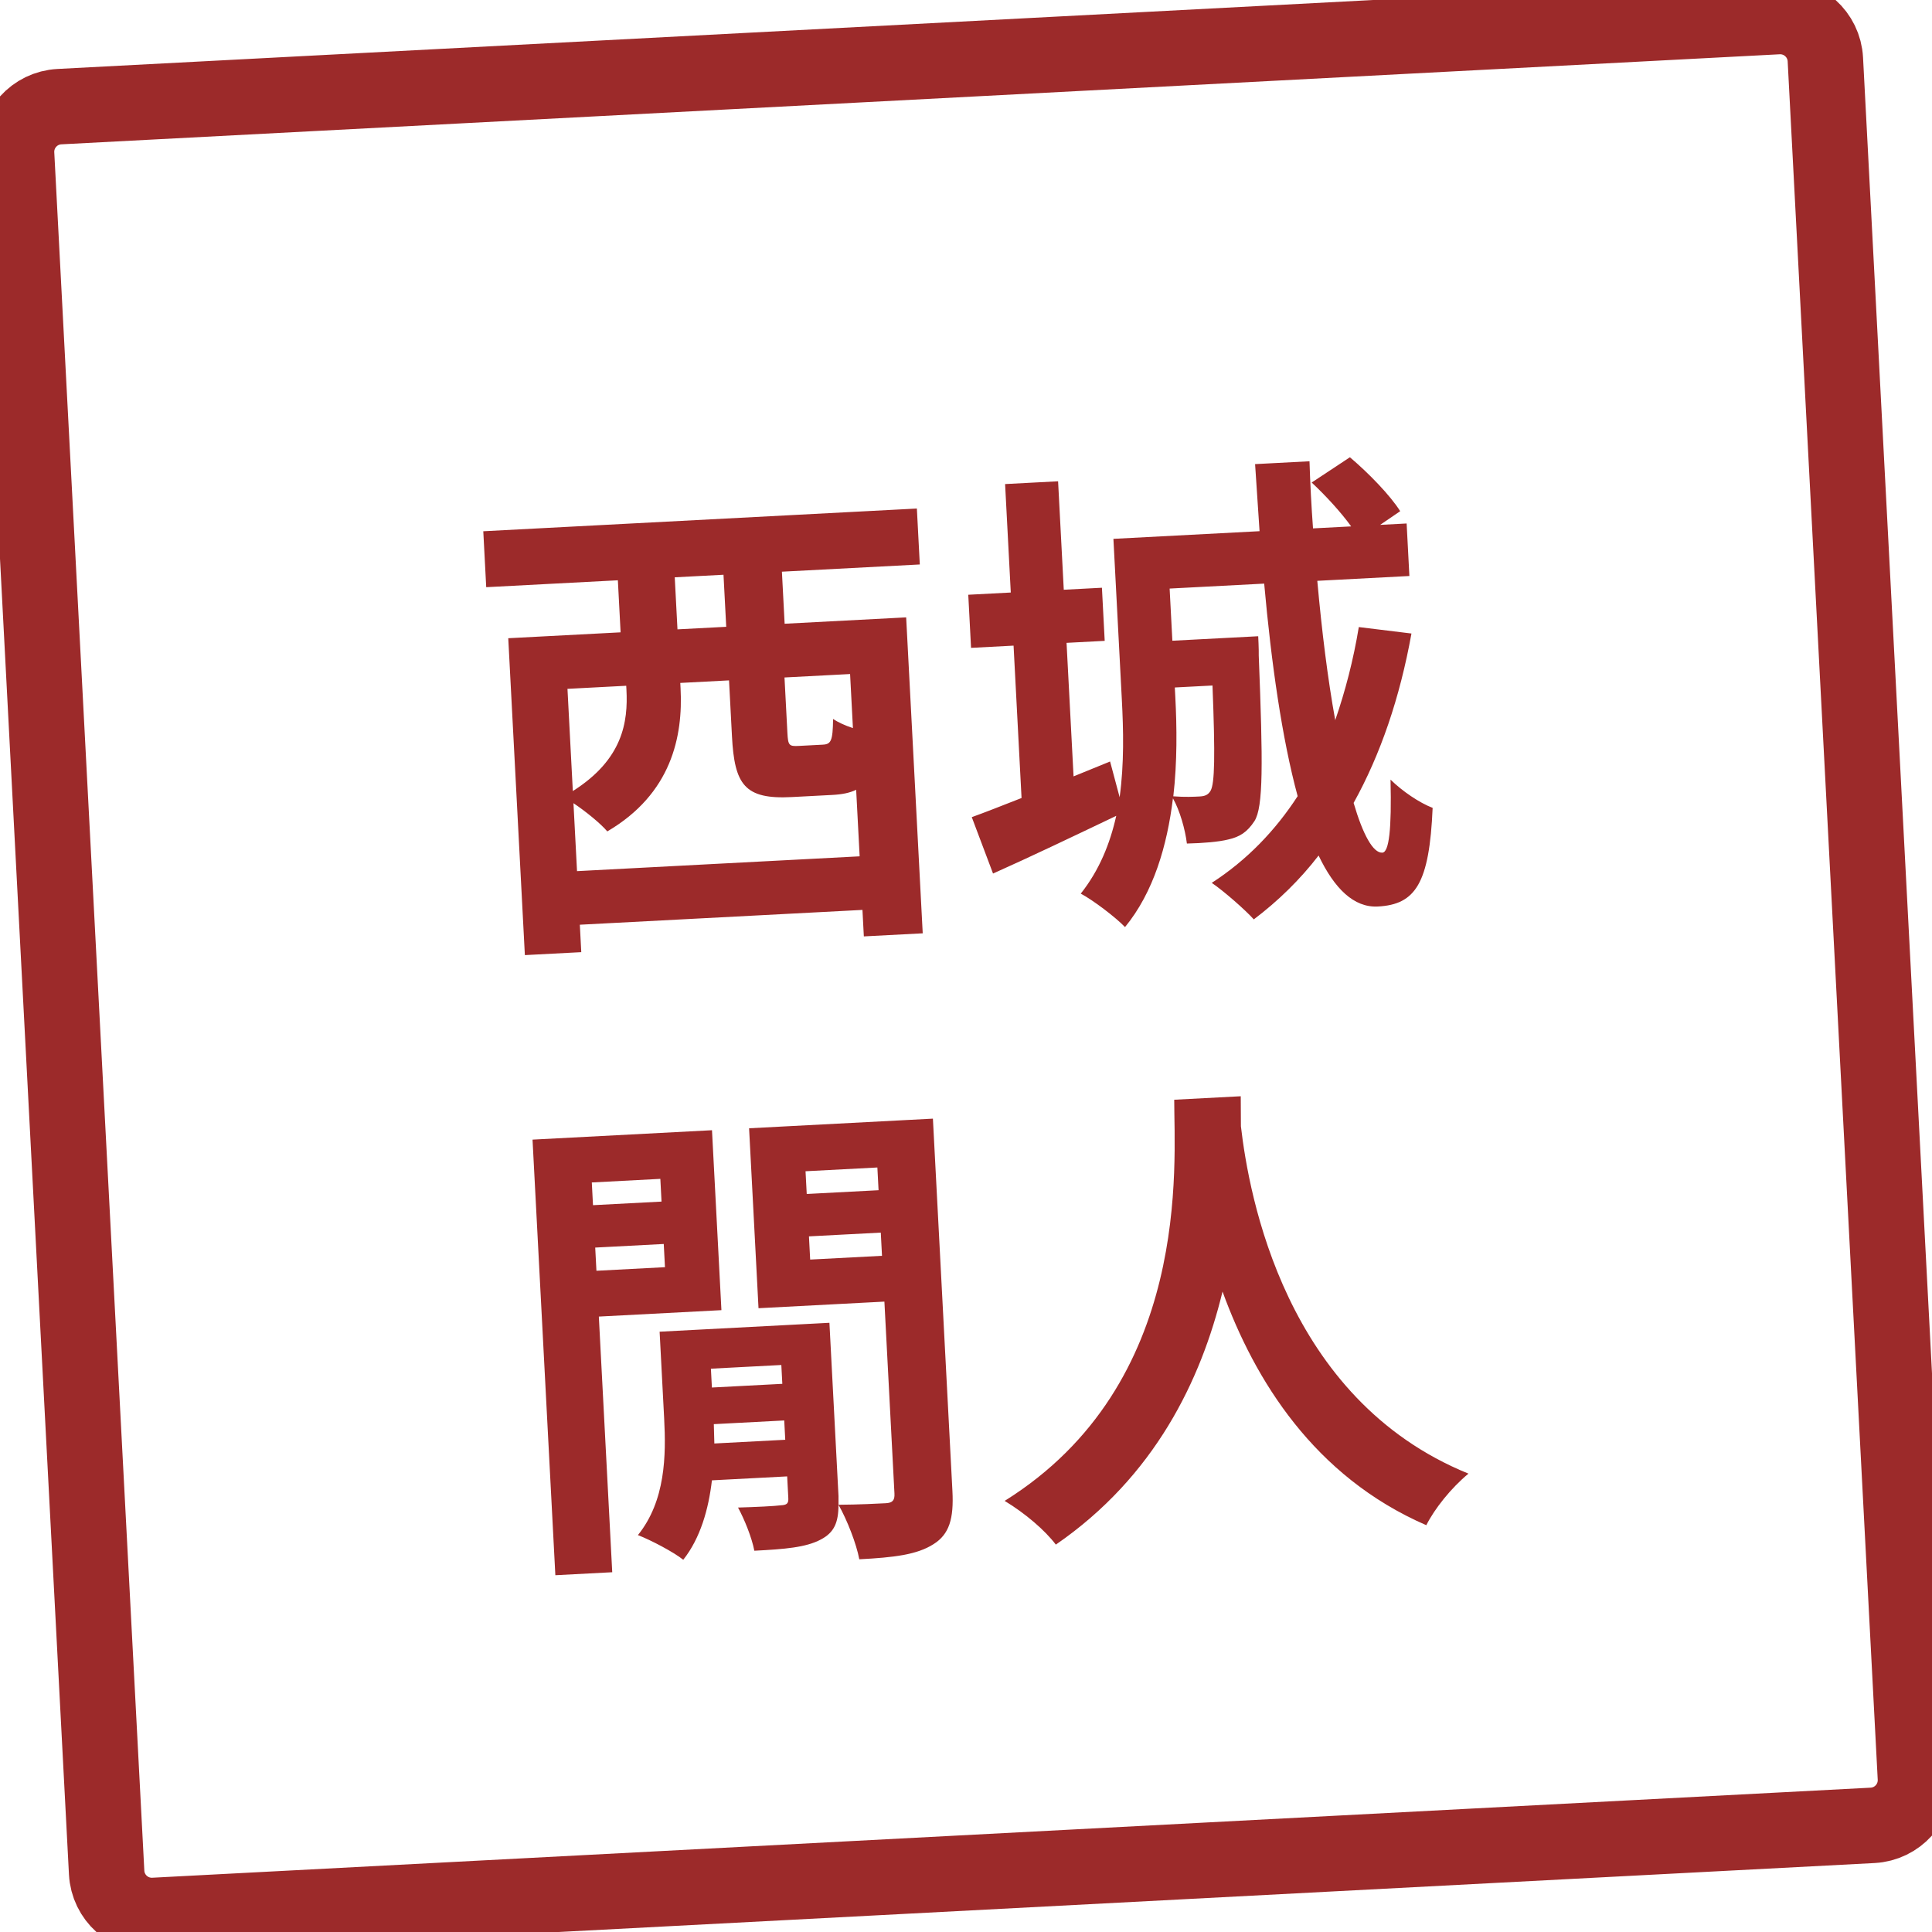
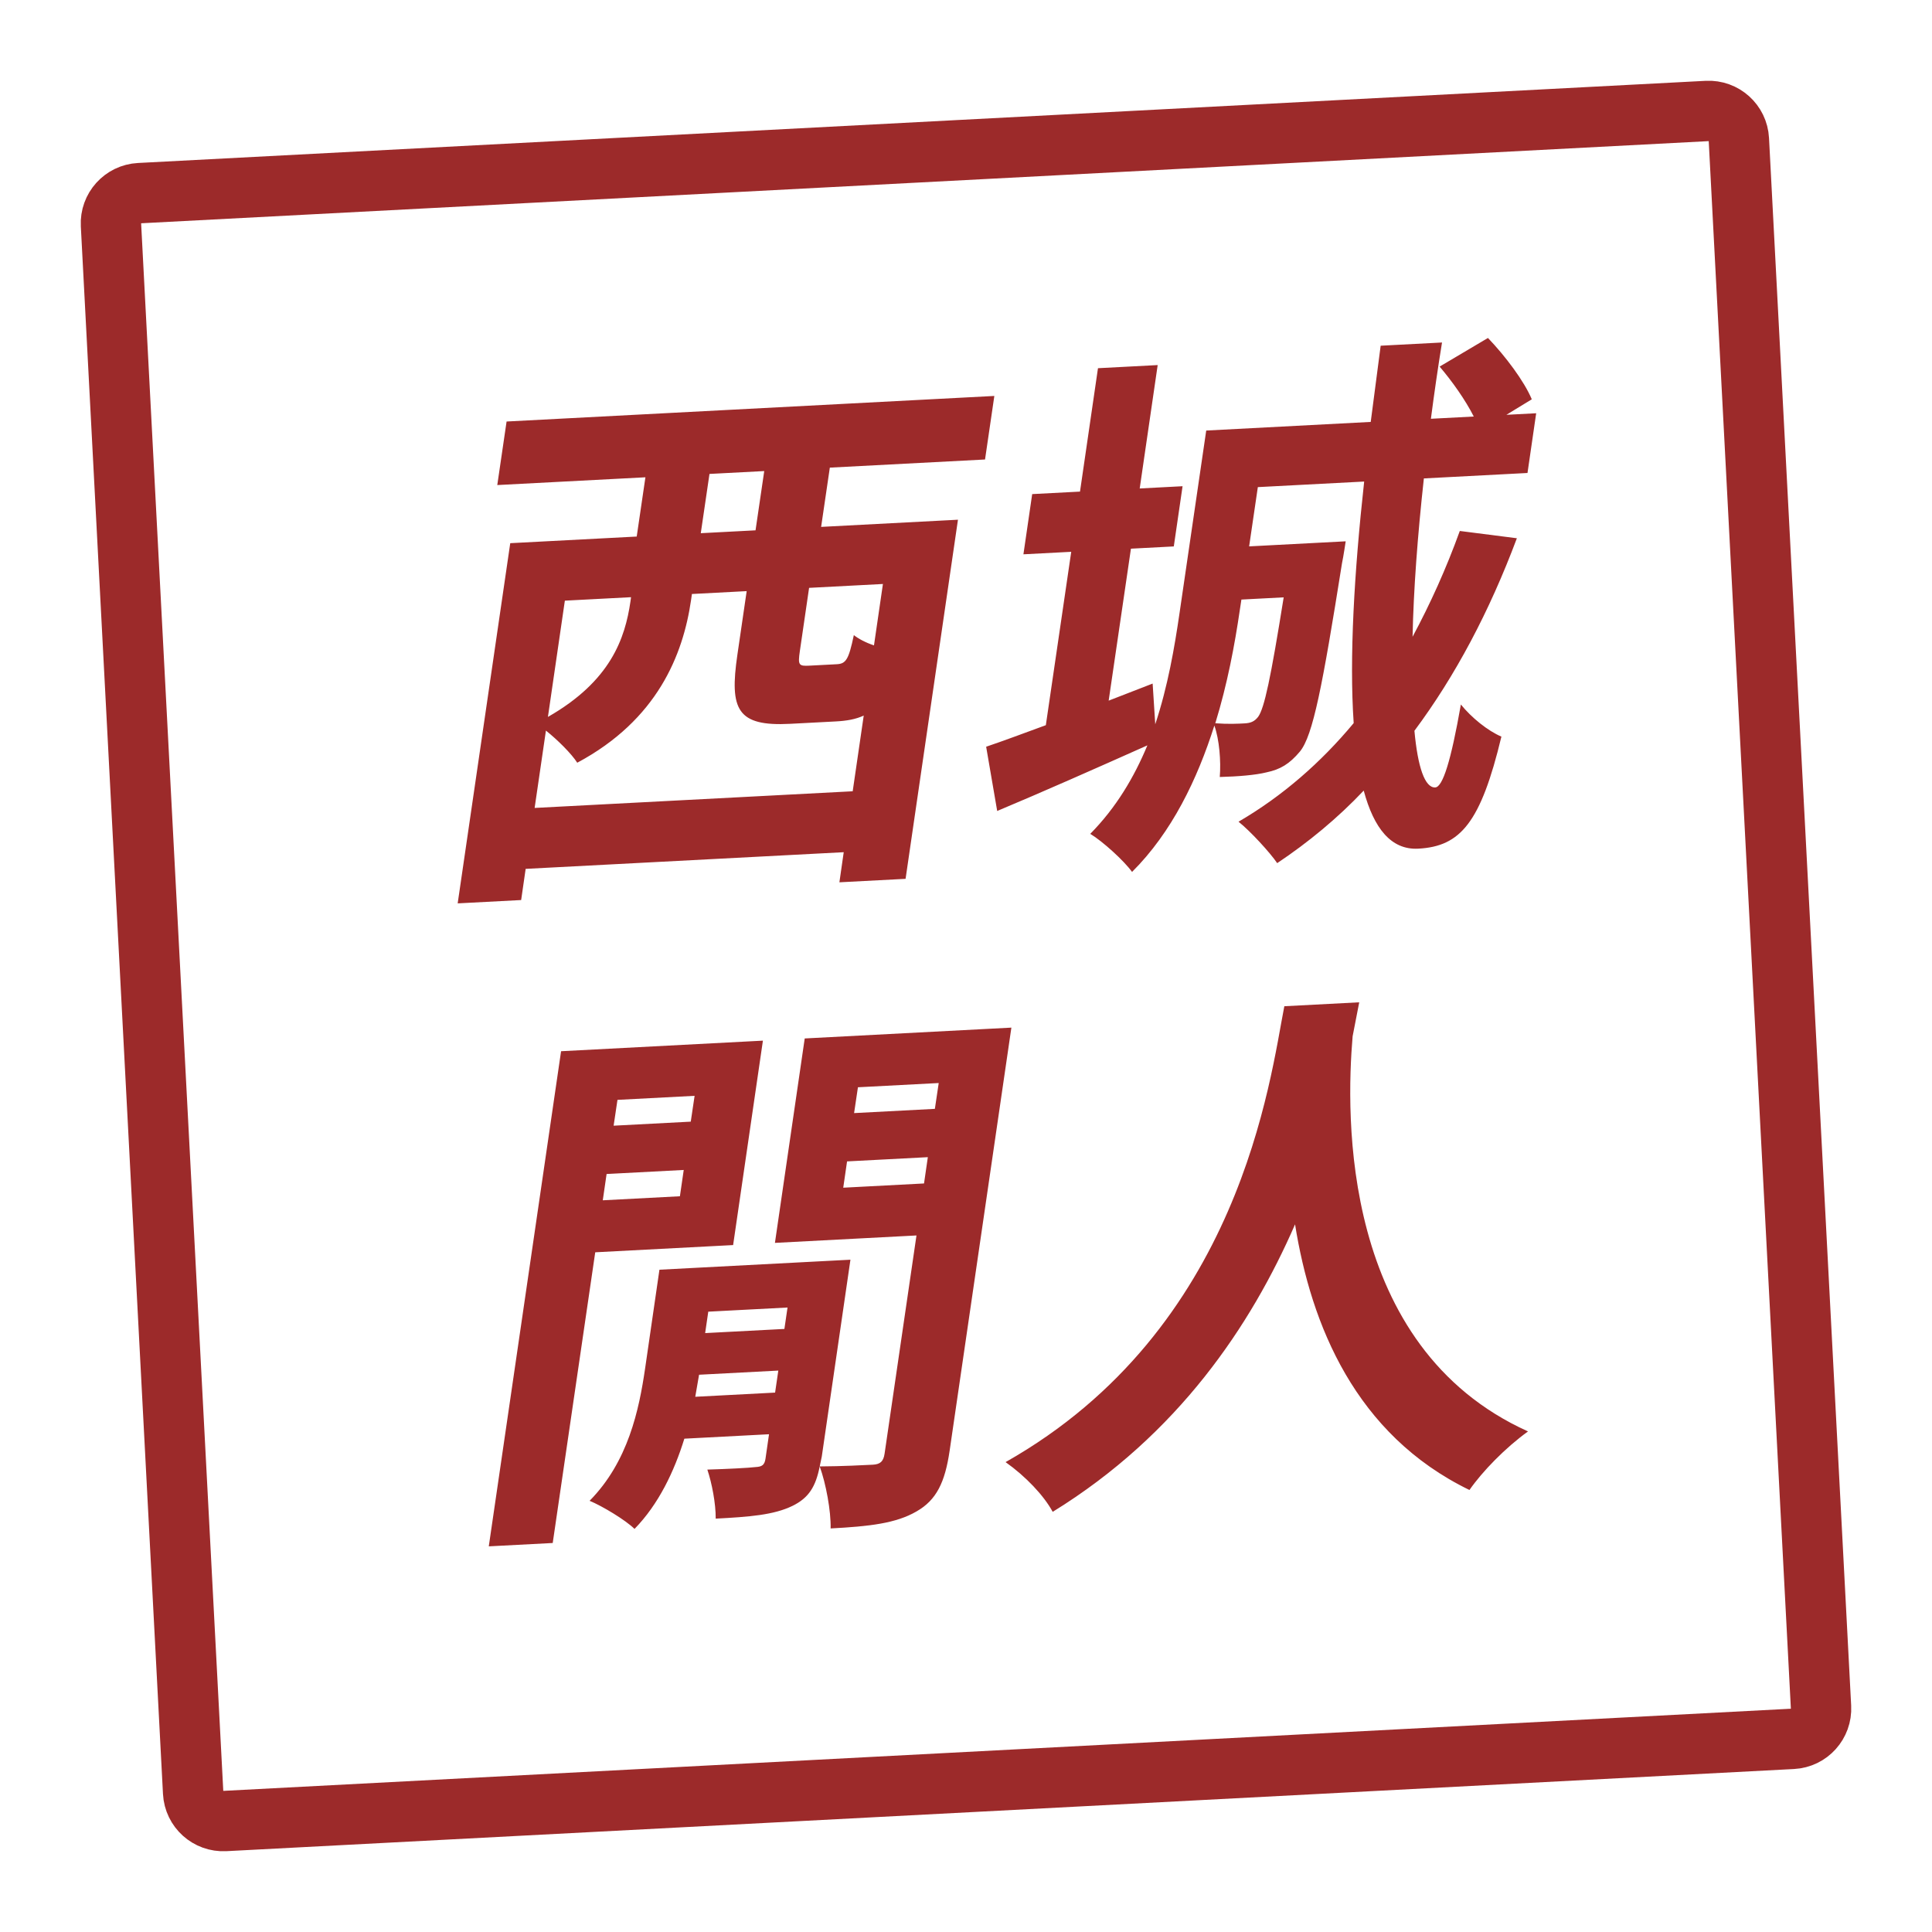
<svg xmlns="http://www.w3.org/2000/svg" viewBox="0 0 256 256">
-   <rect x="8" y="8" width="240" height="240" rx="6" fill="none" stroke="#9C2A2A" stroke-width="10" transform="rotate(-3 128 128)" />
-   <text x="128" y="118" text-anchor="middle" font-family="serif" font-size="64" font-weight="700" fill="#9C2A2A" transform="rotate(-3 128 128)">西城</text>
-   <text x="128" y="200" text-anchor="middle" font-family="serif" font-size="64" font-weight="700" fill="#9C2A2A" transform="rotate(-3 128 128)">閒人</text>
+   <rect x="20" y="20" width="216" height="216" rx="4" fill="none" stroke="#9C2A2A" stroke-width="8" transform="rotate(-3 128 128)" />
+   <text x="128" y="110" text-anchor="middle" font-family="serif" font-size="72" font-weight="700" fill="#9C2A2A" transform="rotate(-3 128 128)" font-style="italic">西城</text>
+   <text x="128" y="195" text-anchor="middle" font-family="serif" font-size="72" font-weight="700" fill="#9C2A2A" transform="rotate(-3 128 128)" font-style="italic">閒人</text>
</svg>
